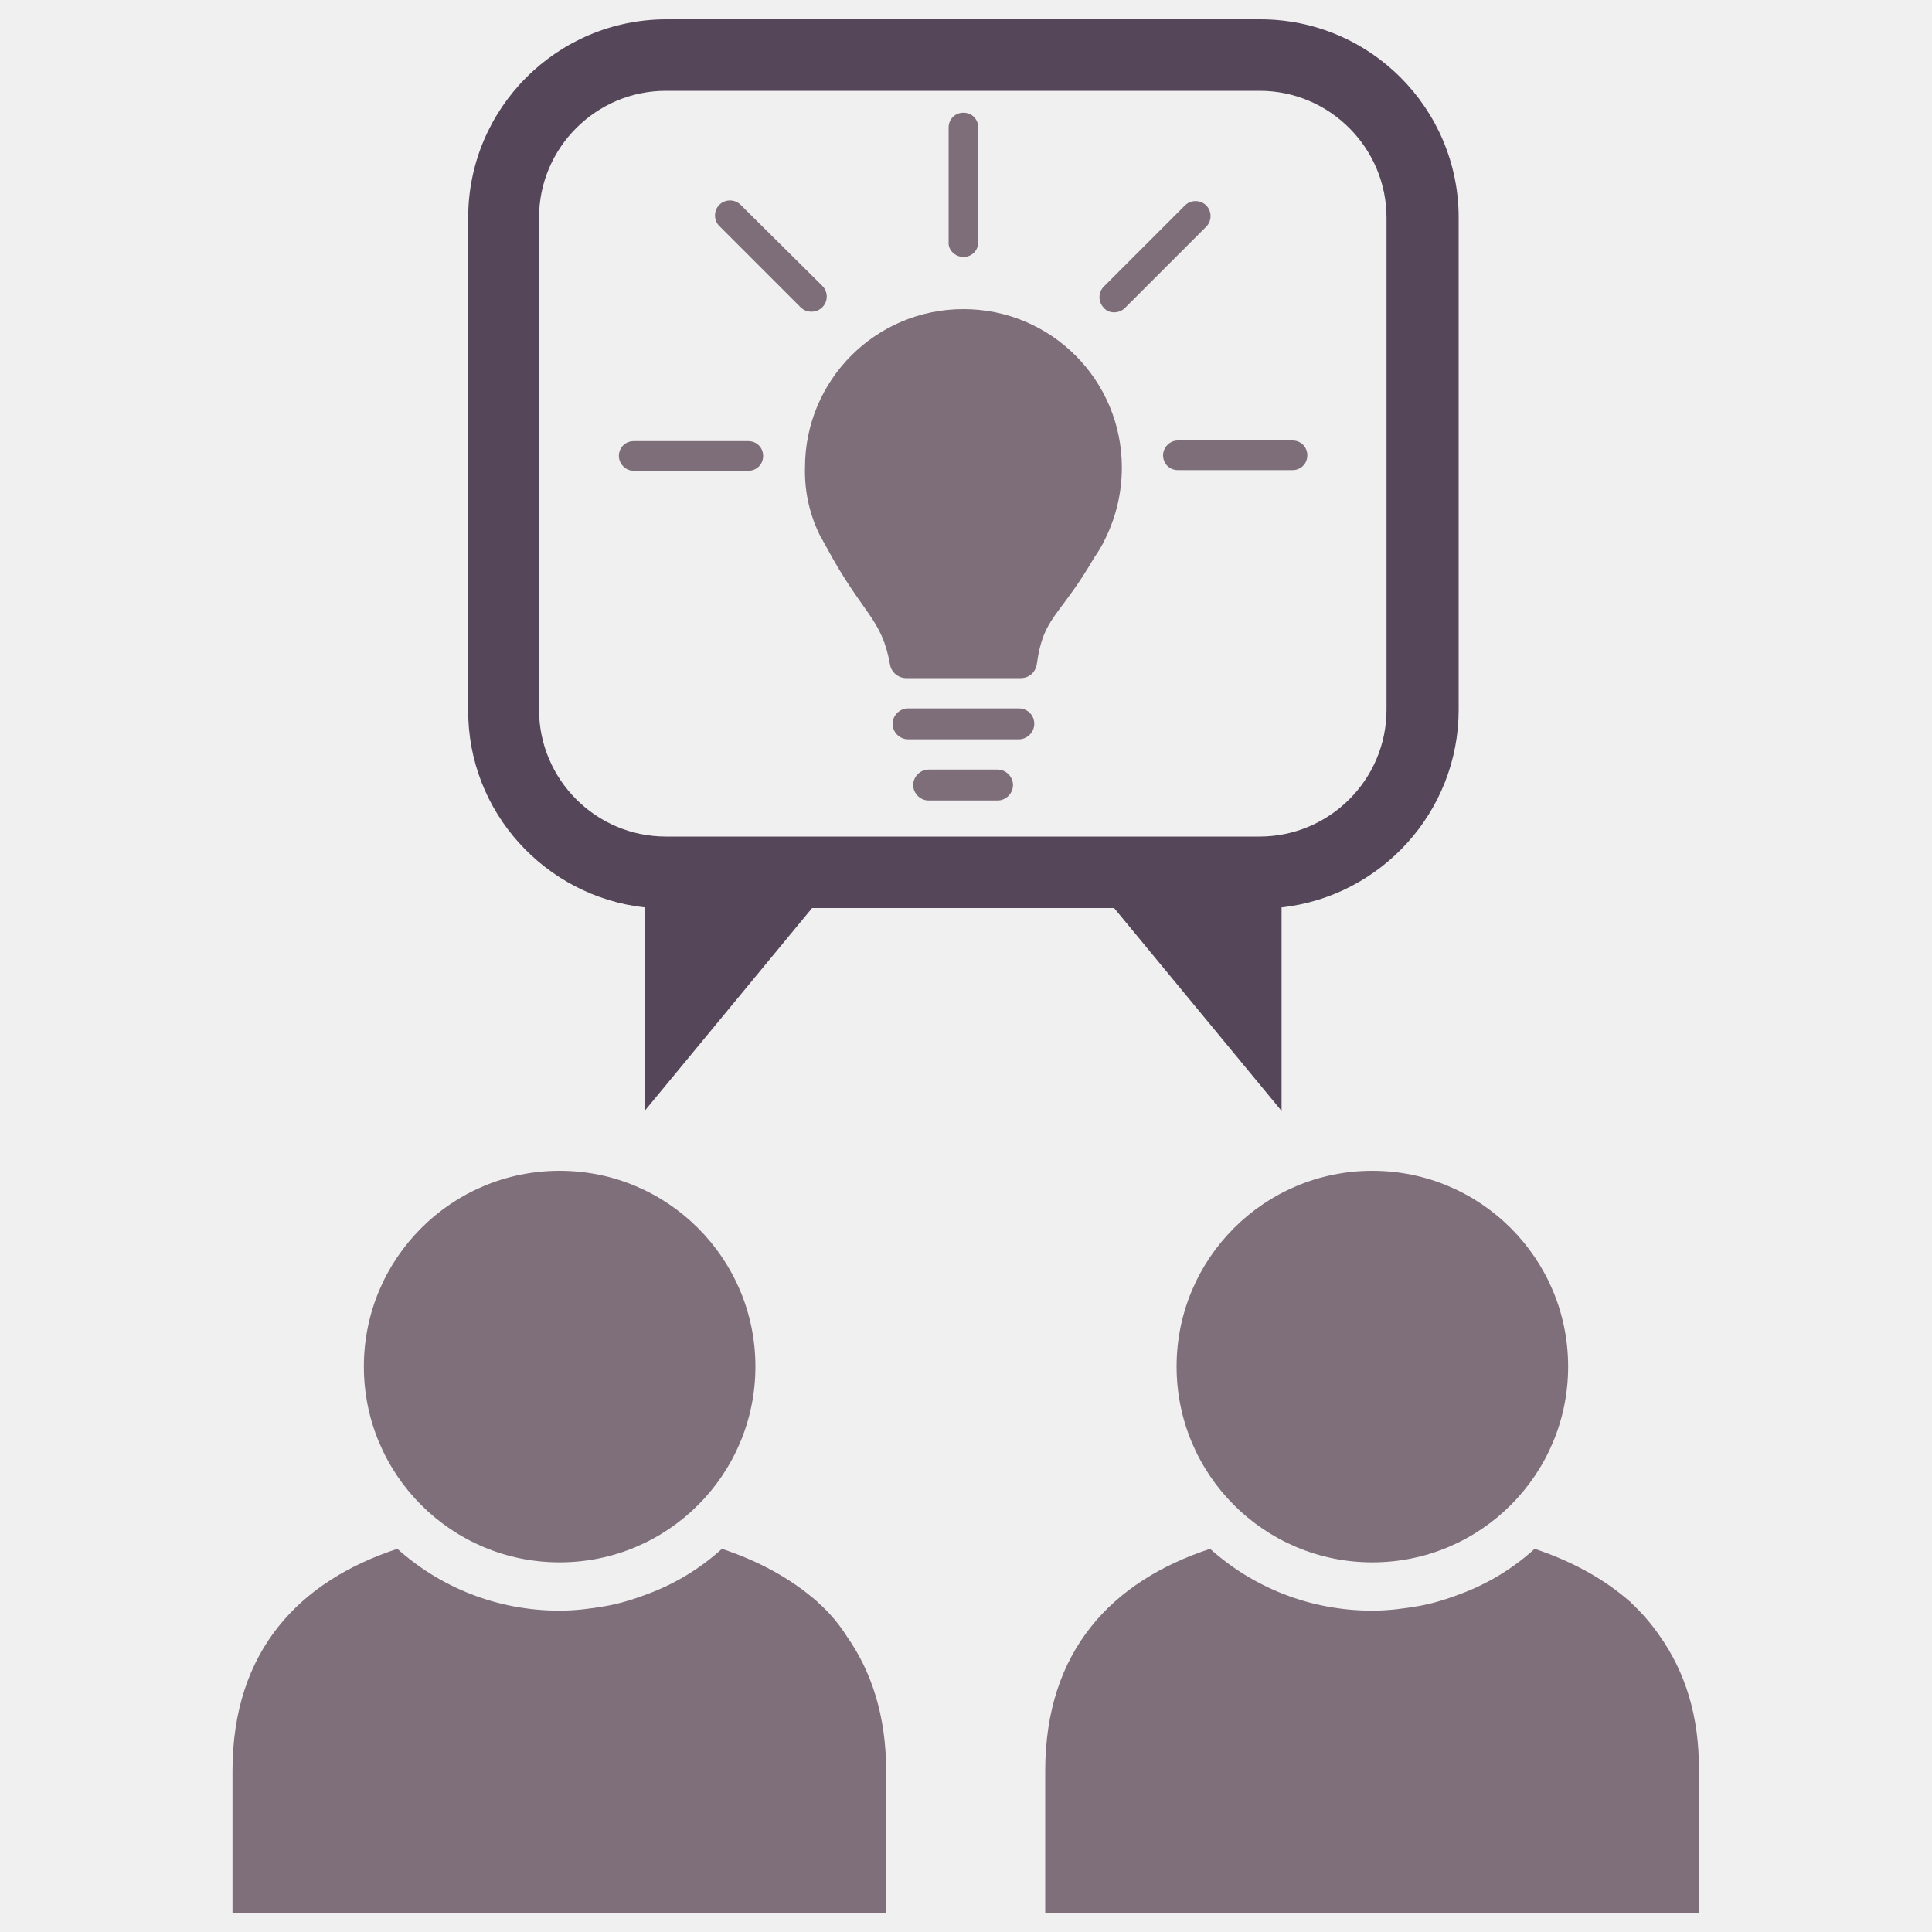
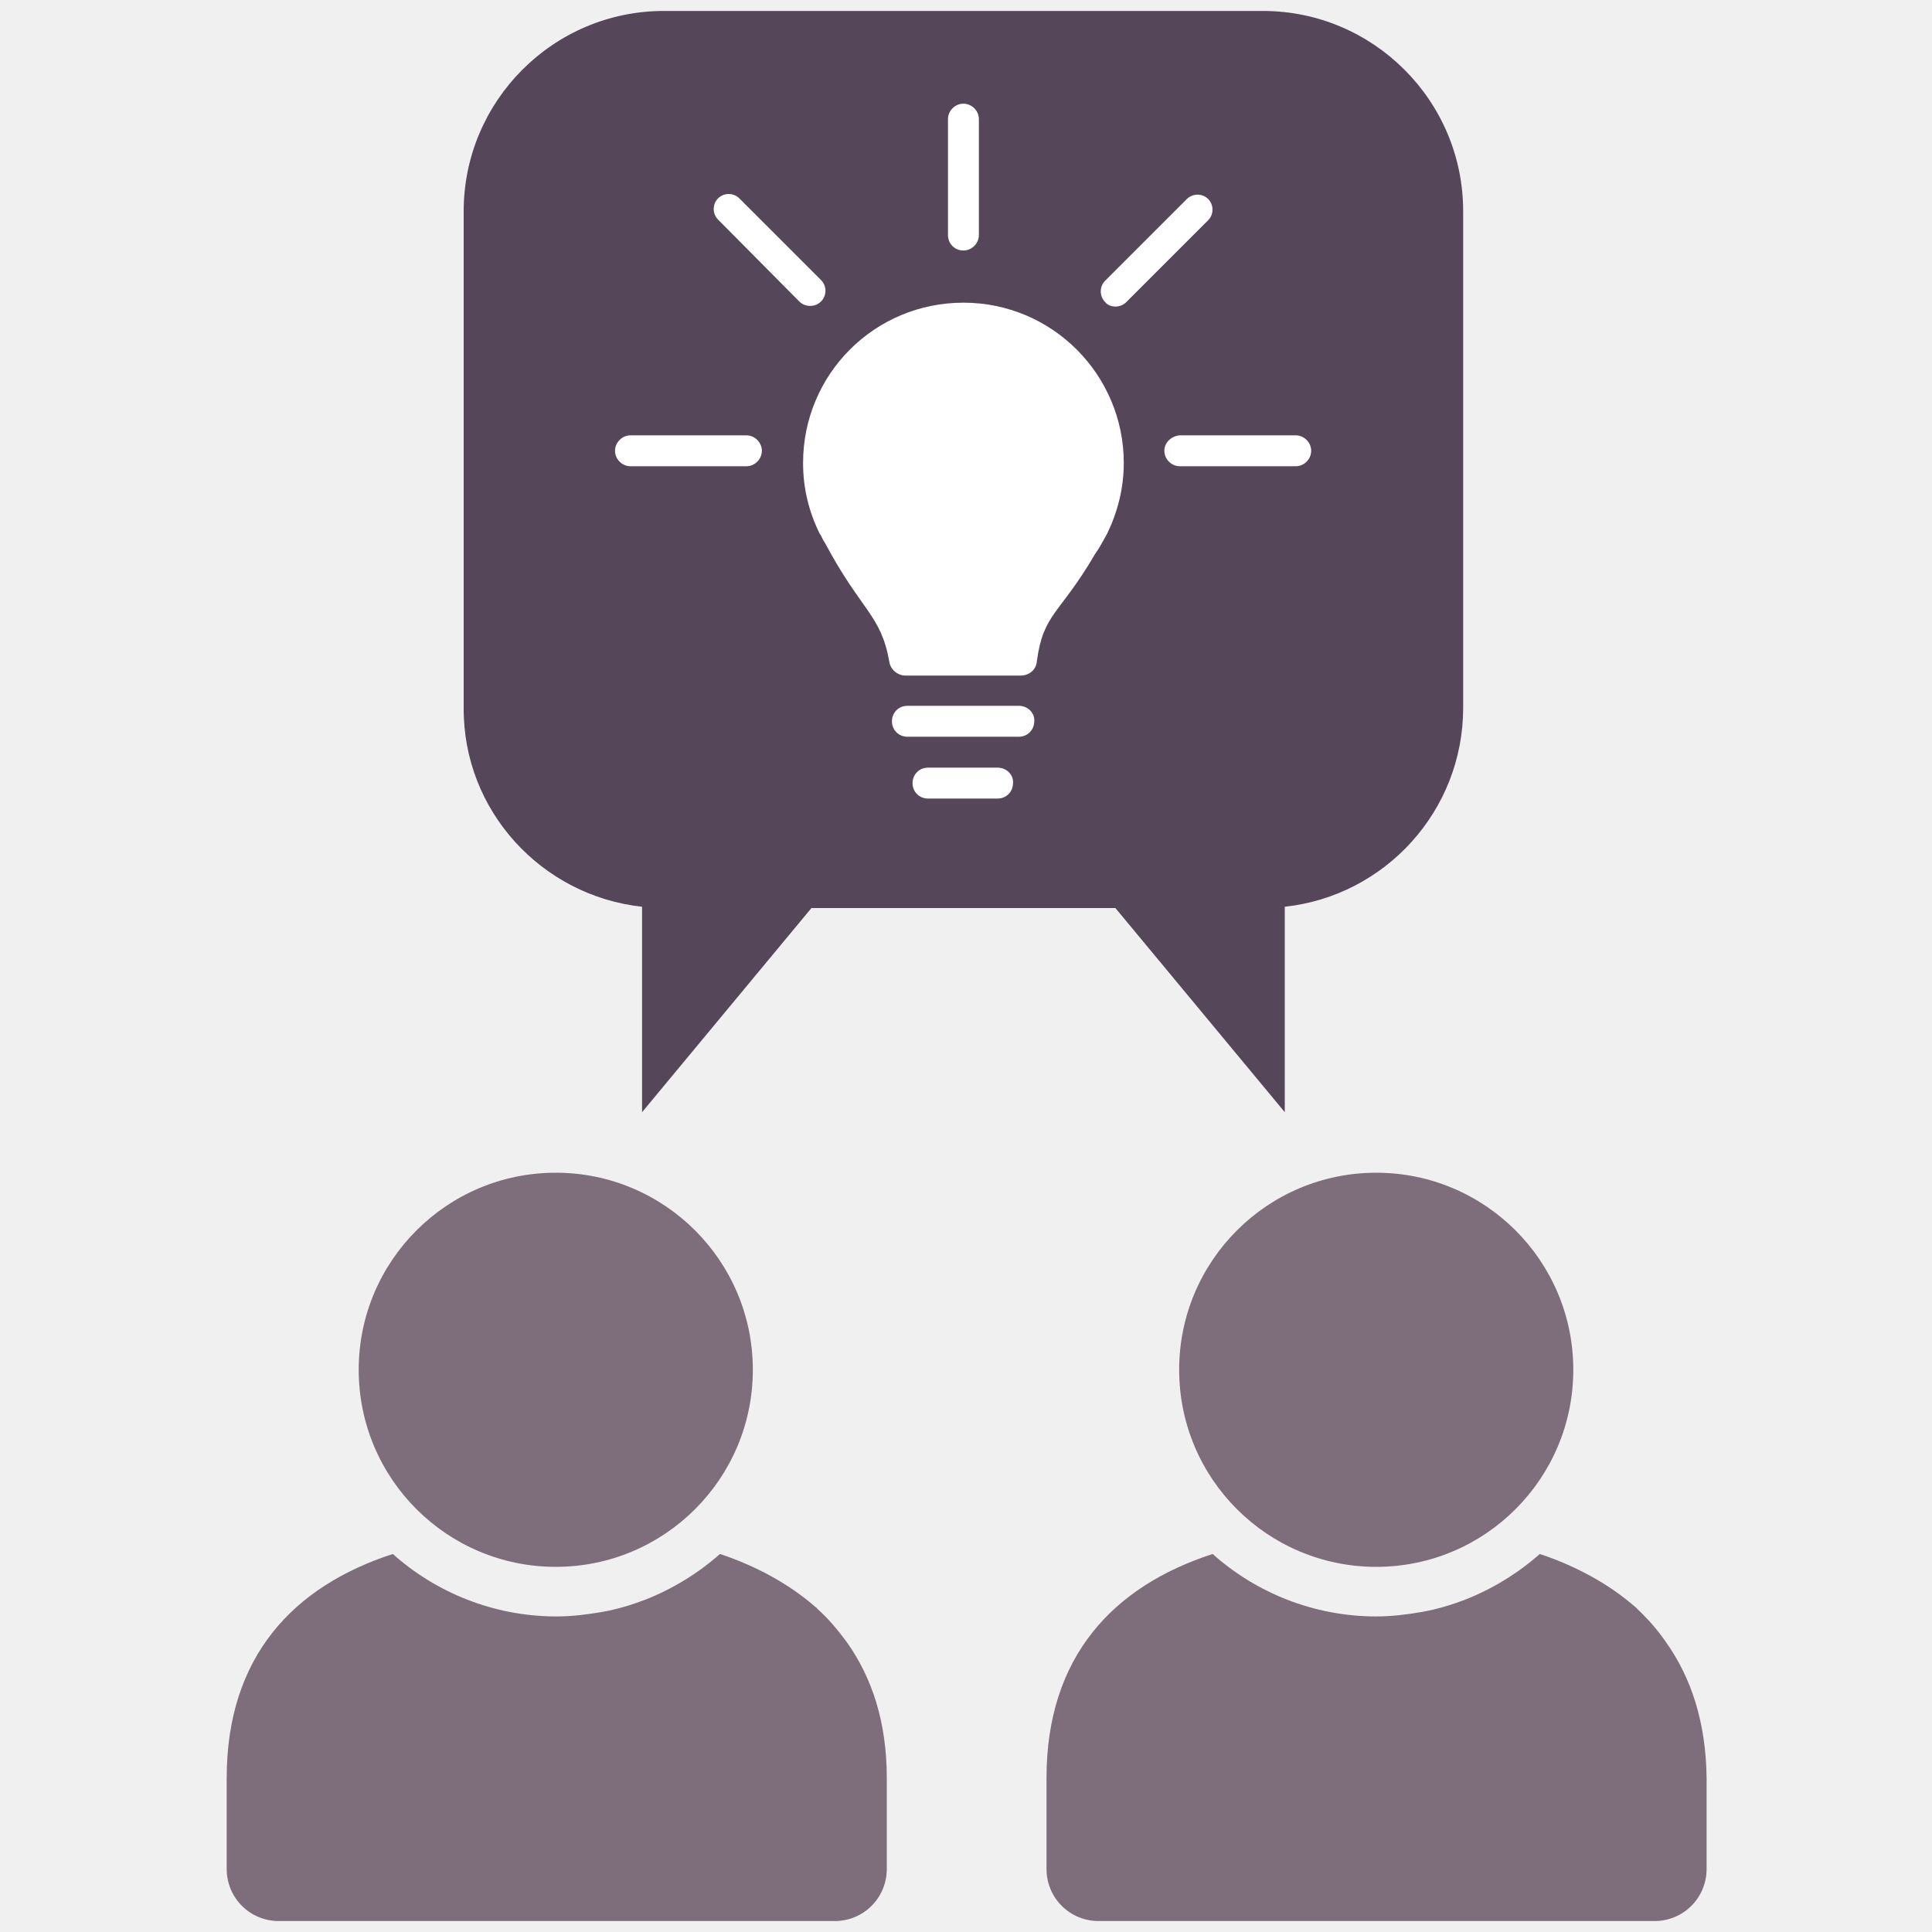
<svg xmlns="http://www.w3.org/2000/svg" version="1.1" id="Layer_1" x="0px" y="0px" viewBox="0 0 300 300" style="enable-background:new 0 0 300 300;" xml:space="preserve">
  <style type="text/css">
- 	.st0{fill:#7F6F7B;}
+ 	.st0{fill:#7E6E7B;}
	.st1{fill:#55465A;}
- 	.st2{fill:#7E6E7A;}
+ 	.st2{fill:#FFFFFF;}
</style>
  <g>
-     <circle class="st0" cx="86.9" cy="212.2" r="30.4" />
-     <path class="st0" d="M127.1,248.9c-0.1-0.1-0.1-0.2-0.2-0.2c-4.1-3.6-9.1-6.3-14.8-8.2c-3.3,3-7.2,5.4-11.5,7   c-2.1,0.8-4.3,1.5-6.6,1.9c-2.3,0.4-4.7,0.7-7.1,0.7c-9.7,0-18.5-3.6-25.2-9.6c-15.2,5-25.6,15.8-25.6,34.5v22H103h26.6h8v-8v-5.3   V275c0-8.6-2.3-15.5-6.1-20.9C130.3,252.2,128.8,250.4,127.1,248.9z" />
-     <circle class="st0" cx="213.1" cy="212.2" r="30.4" />
-     <path class="st0" d="M257.7,254c-1.3-1.9-2.8-3.6-4.4-5.1c-0.1-0.1-0.1-0.2-0.2-0.2c-4.1-3.6-9.1-6.3-14.8-8.2   c-3.3,3-7.2,5.4-11.5,7c-2.1,0.8-4.3,1.5-6.6,1.9c-2.3,0.4-4.7,0.7-7.1,0.7c-9.7,0-18.5-3.6-25.2-9.6c-15.2,5-25.6,15.8-25.6,34.5   v22h66.9h26.6h8v-8v-5.3V275C263.9,266.4,261.6,259.5,257.7,254z" />
-     <path class="st1" d="M100.1,140.9v31.6l26-31.5H173l26,31.5v-31.6c15.4-1.7,27.5-14.8,27.5-30.7V33.8c0-17-13.8-30.8-30.8-30.8   h-92.2c-17,0-30.8,13.8-30.8,30.8v76.4C72.6,126.1,84.7,139.2,100.1,140.9z M83.7,33.8c0-10.9,8.9-19.7,19.7-19.7h92.2   c10.9,0,19.7,8.9,19.7,19.7v76.4c0,10.9-8.9,19.7-19.7,19.7h-92.2c-10.9,0-19.7-8.9-19.7-19.7V33.8z" />
-     <path class="st2" d="M127.5,83.5L127.5,83.5c0,0,0,0.1,0.1,0.1c0.2,0.4,0.4,0.8,0.7,1.3c5.7,10.6,8.6,11,9.9,18.3   c0.2,1.2,1.3,2.1,2.5,2.1h17.8c1.3,0,2.3-0.9,2.5-2.2c1-7.4,3.5-7.2,8.9-16.5c0.7-1,1.3-2,1.8-3.1c0,0,0,0,0,0h0   c1.6-3.3,2.5-7,2.5-10.9c0-13.6-11-24.6-24.6-24.6c-13.6,0-24.6,11-24.6,24.6C124.9,76.5,125.8,80.2,127.5,83.5z" />
-     <path class="st2" d="M158.2,110H141c-1.3,0-2.4,1.1-2.4,2.4c0,1.3,1.1,2.4,2.4,2.4h17.2c1.3,0,2.4-1.1,2.4-2.4   C160.6,111,159.5,110,158.2,110z" />
-     <path class="st2" d="M154.9,119.5h-10.7c-1.3,0-2.4,1.1-2.4,2.4c0,1.3,1.1,2.4,2.4,2.4h10.7c1.3,0,2.4-1.1,2.4-2.4   C157.3,120.6,156.2,119.5,154.9,119.5z" />
-     <path class="st2" d="M149.6,39.9c1.3,0,2.3-1,2.3-2.3l0-17.8c0-1.3-1-2.3-2.3-2.3s-2.3,1-2.3,2.3l0,17.8   C147.2,38.8,148.3,39.9,149.6,39.9z" />
-     <path class="st2" d="M180.6,70.7c0,1.3,1,2.3,2.3,2.3h17.8c1.3,0,2.3-1,2.3-2.3c0-1.3-1-2.3-2.3-2.3h-17.8   C181.6,68.4,180.6,69.5,180.6,70.7z" />
-     <path class="st2" d="M98.4,73.1h17.8c1.3,0,2.3-1,2.3-2.3c0-1.3-1-2.3-2.3-2.3H98.4c-1.3,0-2.3,1-2.3,2.3   C96.1,72,97.1,73.1,98.4,73.1z" />
-     <path class="st2" d="M173,48.5c0.6,0,1.2-0.2,1.7-0.7l12.6-12.6c0.9-0.9,0.9-2.4,0-3.3c-0.9-0.9-2.4-0.9-3.3,0l-12.6,12.6   c-0.9,0.9-0.9,2.4,0,3.3C171.8,48.3,172.4,48.5,173,48.5z" />
-     <path class="st2" d="M124.3,47.7c0.5,0.5,1.1,0.7,1.7,0.7s1.2-0.2,1.7-0.7c0.9-0.9,0.9-2.4,0-3.3L115,31.8c-0.9-0.9-2.4-0.9-3.3,0   c-0.9,0.9-0.9,2.4,0,3.3L124.3,47.7z" />
+     <circle class="st0" cx="86.3" cy="212.7" r="30.6" />
+     <path class="st0" d="M126.9,249.8c-0.1-0.1-0.1-0.2-0.2-0.2c-4.1-3.6-9.2-6.4-14.9-8.3c-3.4,3-7.3,5.4-11.6,7.1   c-2.1,0.8-4.4,1.5-6.7,1.9c-2.3,0.4-4.7,0.7-7.1,0.7c-9.7,0-18.7-3.7-25.4-9.7c-15.4,5-25.8,15.9-25.8,34.8v14.1   c0,4.5,3.6,8.1,8.1,8.1h59.4h26.9h0c4.5,0,8.1-3.6,8.1-8.1l0,0v-5.3v-8.8c0-8.7-2.3-15.6-6.2-21.1   C130.1,253.1,128.6,251.3,126.9,249.8z" />
+     <circle class="st0" cx="213.7" cy="212.7" r="30.6" />
+     <path class="st0" d="M258.7,255c-1.3-1.9-2.8-3.6-4.5-5.2c-0.1-0.1-0.1-0.2-0.2-0.2c-4.1-3.6-9.2-6.4-14.9-8.3   c-3.4,3-7.3,5.4-11.6,7.1c-2.1,0.8-4.4,1.5-6.7,1.9c-2.3,0.4-4.7,0.7-7.1,0.7c-9.7,0-18.7-3.7-25.4-9.7   c-15.4,5-25.8,15.9-25.8,34.8v14.1c0,4.5,3.6,8.1,8.1,8.1h59.4h26.9h0c4.5,0,8.1-3.6,8.1-8.1l0,0v-5.3v-8.8   C264.9,267.4,262.6,260.5,258.7,255z" />
+     <path class="st1" d="M99.7,140.8v31.9l26.3-31.7h47.2l26.3,31.7v-31.9c15.6-1.7,27.7-14.9,27.7-30.9V32.8c0-17.2-14-31.1-31.1-31.1   h-93c-17.2,0-31.1,14-31.1,31.1v77.1C71.9,125.9,84.1,139.1,99.7,140.8z" />
+     <path class="st2" d="M127.3,82.9L127.3,82.9c0,0,0,0.1,0.1,0.1c0.2,0.4,0.4,0.9,0.7,1.3c5.7,10.7,8.7,11.1,10,18.5   c0.2,1.2,1.3,2.1,2.5,2.1h17.9c1.3,0,2.4-0.9,2.5-2.2c1-7.5,3.5-7.2,9-16.6c0.7-1,1.3-2.1,1.9-3.2c0,0,0,0,0,0h0   c1.6-3.3,2.6-7,2.6-11c0-13.7-11.1-24.9-24.9-24.9s-24.9,11.1-24.9,24.9C124.7,75.8,125.6,79.5,127.3,82.9z" />
+     <path class="st2" d="M158.2,109.6h-17.3c-1.4,0-2.4,1.1-2.4,2.4c0,1.4,1.1,2.4,2.4,2.4h17.3c1.4,0,2.4-1.1,2.4-2.4   C160.7,110.7,159.6,109.6,158.2,109.6z" />
+     <path class="st2" d="M154.9,119.2h-10.8c-1.4,0-2.4,1.1-2.4,2.4c0,1.4,1.1,2.4,2.4,2.4h10.8c1.4,0,2.4-1.1,2.4-2.4   C157.4,120.3,156.3,119.2,154.9,119.2z" />
+     <path class="st2" d="M149.6,38.9c1.3,0,2.4-1.1,2.4-2.4l0-18c0-1.3-1.1-2.4-2.4-2.4s-2.4,1.1-2.4,2.4l0,18   C147.2,37.8,148.2,38.9,149.6,38.9z" />
+     <path class="st2" d="M180.8,70c0,1.3,1.1,2.4,2.4,2.4h18c1.3,0,2.4-1.1,2.4-2.4s-1.1-2.4-2.4-2.4h-18   C181.9,67.7,180.8,68.7,180.8,70z" />
+     <path class="st2" d="M97.9,72.4h18c1.3,0,2.4-1.1,2.4-2.4s-1.1-2.4-2.4-2.4h-18c-1.3,0-2.4,1.1-2.4,2.4S96.6,72.4,97.9,72.4z" />
+     <path class="st2" d="M173.2,47.6c0.6,0,1.2-0.2,1.7-0.7l12.7-12.7c0.9-0.9,0.9-2.4,0-3.3c-0.9-0.9-2.4-0.9-3.3,0l-12.7,12.7   c-0.9,0.9-0.9,2.4,0,3.3C172,47.4,172.6,47.6,173.2,47.6z" />
+     <path class="st2" d="M124.1,46.8c0.5,0.5,1.1,0.7,1.7,0.7s1.2-0.2,1.7-0.7c0.9-0.9,0.9-2.4,0-3.3l-12.7-12.7   c-0.9-0.9-2.4-0.9-3.3,0c-0.9,0.9-0.9,2.4,0,3.3L124.1,46.8z" />
  </g>
</svg>
